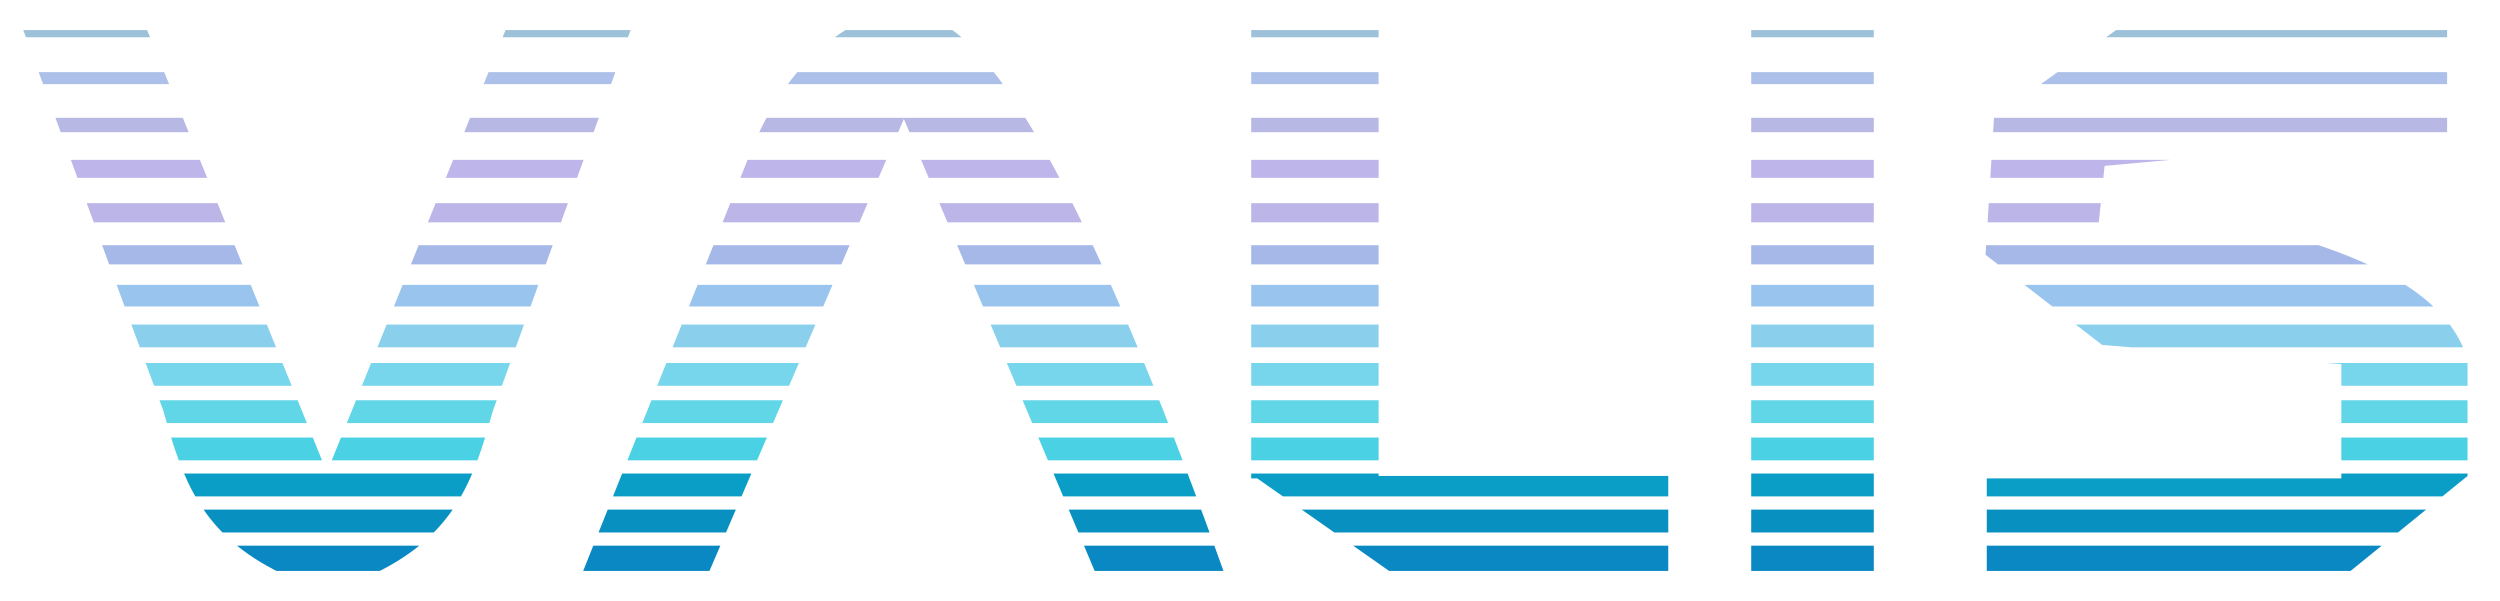
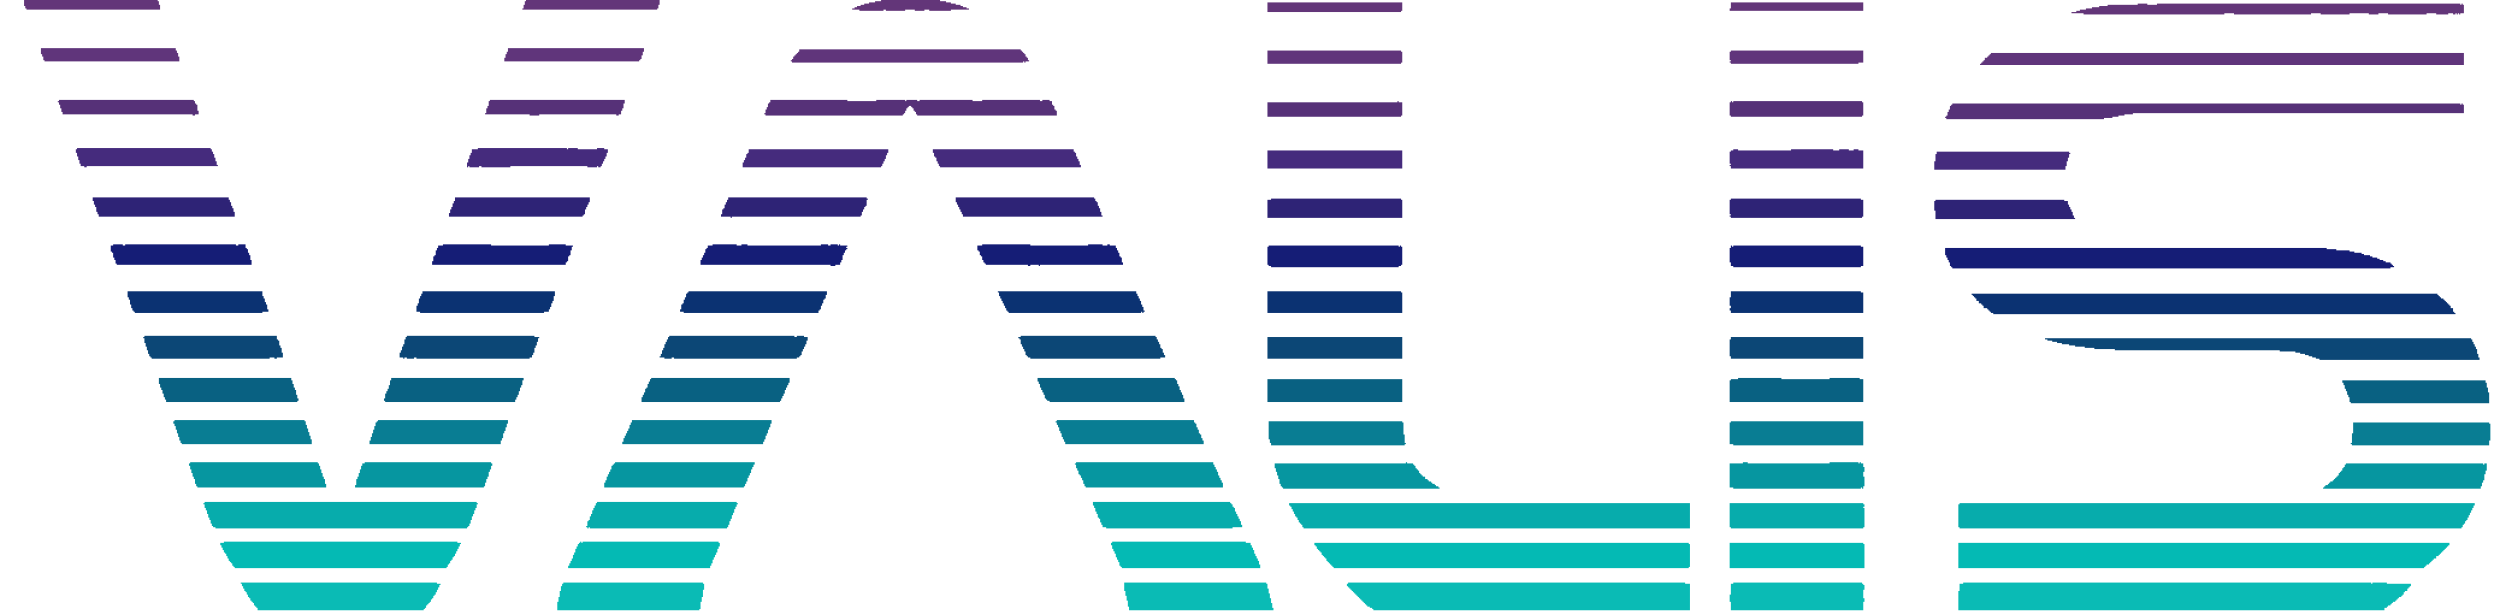
- <svg xmlns="http://www.w3.org/2000/svg" viewBox="0 0 2080 500" role="img" aria-label="VALIS">
-   <defs>
-     <clipPath id="letters">
-       <path d="M19,24 L100,245 L136,342 C152,400 168,445 234,477 L312,477 C378,445 394,400 410,342 L445,245 L525,24 L421,24 L272,393 L122,24 Z" />
-       <path d="M705,24 Q650,58 622,133 L484,478 L589,478 L752,99 L912,478 L1019,478 Q878,84 791,24 Z" />
-       <path d="M1041,24 H1147 V396 H1388 V478 H1160 L1046,398 H1041 Z" />
-       <path d="M1457,24 H1559 V478 H1457 Z" />
-       <path d="M1762,24 H2036 V112 L1751,138 L1745,197 L1929,204 Q2037,240 2053,300 V396 L1952,478 H1653 V398 H1948 V303 L1749,287 L1652,212 L1659,98 Z" />
-     </clipPath>
-   </defs>
-   <g clip-path="url(#letters)">
-     <rect x="14" y="25" width="2048" height="6" fill="#9cc1d9" />
-     <rect x="14" y="60" width="2048" height="10" fill="#adc0e9" />
-     <rect x="14" y="98" width="2048" height="12" fill="#b7b8e4" />
-     <rect x="14" y="133" width="2048" height="15" fill="#beb5ea" />
-     <rect x="14" y="169" width="2048" height="16" fill="#bcb5e8" />
-     <rect x="14" y="204" width="2048" height="16" fill="#a6b8e8" />
-     <rect x="14" y="237" width="2048" height="18" fill="#99c4ed" />
-     <rect x="14" y="270" width="2048" height="19" fill="#8ad0ec" />
-     <rect x="14" y="302" width="2048" height="19" fill="#78d6ec" />
-     <rect x="14" y="333" width="2048" height="19" fill="#60d6e7" />
-     <rect x="14" y="364" width="2048" height="19" fill="#4ad1e3" />
-     <rect x="14" y="394" width="2048" height="19" fill="#0a9ec6" />
-     <rect x="14" y="424" width="2048" height="19" fill="#0890c1" />
-     <rect x="14" y="454" width="2048" height="21" fill="#0a88c4" />
+ <svg xmlns="http://www.w3.org/2000/svg" viewBox="0 0 2077 510">
+   <g>
+     <path fill="#633679" d="M1792,3 L1792,4 L2044,4 L2044,3 Z M2045,3 L2045,4 L2046,4 L2046,3 Z M20,0 L20,5 L21,5 L21,7 L22,7 L22,8 L133,8 L133,4 L132,4 L132,1 L131,1 L131,0 Z M437,0 L437,1 L436,1 L436,4 L435,4 L435,7 L434,7 L434,8 L546,8 L546,7 L547,7 L547,4 L548,4 L548,0 Z M732,0 L732,1 L727,1 L727,2 L722,2 L722,3 L718,3 L718,4 L715,4 L715,5 L712,5 L712,6 L710,6 L710,7 L708,7 L708,8 L714,8 L714,9 L734,9 L734,8 L805,8 L805,7 L803,7 L803,6 L800,6 L800,5 L798,5 L798,4 L794,4 L794,3 L790,3 L790,2 L786,2 L786,1 L781,1 L781,0 Z M736,8 L736,9 L752,9 L752,8 Z M760,8 L760,9 L768,9 L768,8 Z M772,8 L772,9 L790,9 L790,8 Z M1438,2 L1438,7 L1437,7 L1437,9 L1548,9 L1548,2 Z M1053,2 L1053,10 L1164,10 L1164,9 L1165,9 L1165,2 Z M1776,3 L1776,4 L1751,4 L1751,5 L1744,5 L1744,6 L1738,6 L1738,7 L1733,7 L1733,8 L1728,8 L1728,9 L1725,9 L1725,10 L1721,10 L1721,11 L1731,11 L1731,12 L1848,12 L1848,11 L2047,11 L2047,4 L1784,4 L1784,3 Z M1856,11 L1856,12 L1920,12 L1920,11 Z M1928,11 L1928,12 L1952,12 L1952,11 Z M1968,11 L1968,12 L1976,12 L1976,11 Z M1984,11 L1984,12 L2016,12 L2016,11 Z M2024,11 L2024,12 L2034,12 L2034,11 Z M2038,11 L2038,12 L2040,12 L2040,11 Z M2041,11 L2041,12 L2042,12 L2042,11 Z M2043,11 L2043,12 L2044,12 L2044,11 Z" />
+     <path fill="#60357b" d="M34,40 L34,45 L35,45 L35,47 L36,47 L36,50 L37,50 L37,51 L149,51 L149,47 L148,47 L148,44 L147,44 L147,42 L146,42 L146,40 Z M422,40 L422,43 L421,43 L421,45 L420,45 L420,48 L419,48 L419,51 L531,51 L531,50 L532,50 L532,49 L533,49 L533,46 L534,46 L534,43 L535,43 L535,40 Z M664,41 L664,43 L663,43 L663,44 L662,44 L662,45 L661,45 L661,46 L660,46 L660,47 L659,47 L659,49 L658,49 L658,50 L657,50 L657,51 L658,51 L658,52 L850,52 L850,51 L855,51 L855,50 L854,50 L854,48 L853,48 L853,47 L852,47 L852,45 L851,45 L851,44 L850,44 L850,43 L849,43 L849,42 L848,42 L848,41 Z M851,51 L851,52 L852,52 L852,51 Z M1053,42 L1053,53 L1164,53 L1164,52 L1165,52 L1165,43 L1164,43 L1164,42 Z M1438,42 L1438,43 L1437,43 L1437,50 L1438,50 L1438,51 L1437,51 L1437,52 L1438,52 L1438,53 L1544,53 L1544,52 L1548,52 L1548,42 Z M1654,44 L1654,45 L1653,45 L1653,46 L1652,46 L1652,47 L1651,47 L1651,48 L1649,48 L1649,50 L1648,50 L1648,51 L1647,51 L1647,52 L1646,52 L1646,53 L1645,53 L1645,54 L2047,54 L2047,44 Z" />
+     <path fill="#563178" d="M728,83 L728,84 L752,84 L752,83 Z M753,83 L753,84 L762,84 L762,83 Z M764,83 L764,84 L808,84 L808,83 Z M816,83 L816,84 L864,84 L864,83 Z M866,83 L866,84 L872,84 L872,83 Z M1440,84 L1440,85 L1547,85 L1547,84 Z M2045,86 L2045,87 L2046,87 L2046,86 Z M49,83 L49,84 L48,84 L48,85 L49,85 L49,87 L50,87 L50,90 L51,90 L51,93 L52,93 L52,95 L160,95 L160,96 L162,96 L162,95 L165,95 L165,92 L164,92 L164,87 L163,87 L163,86 L162,86 L162,84 L161,84 L161,83 Z M407,83 L407,84 L406,84 L406,88 L405,88 L405,90 L404,90 L404,94 L403,94 L403,95 L440,95 L440,96 L448,96 L448,95 L516,95 L516,92 L517,92 L517,90 L518,90 L518,86 L519,86 L519,83 Z M512,95 L512,96 L514,96 L514,95 Z M640,83 L640,85 L639,85 L639,86 L638,86 L638,89 L637,89 L637,91 L636,91 L636,94 L635,94 L635,95 L636,95 L636,96 L750,96 L750,95 L751,95 L751,94 L752,94 L752,92 L753,92 L753,90 L754,90 L754,89 L755,89 L755,88 L875,88 L875,87 L874,87 L874,84 L704,84 L704,83 Z M757,88 L757,89 L758,89 L758,90 L759,90 L759,92 L760,92 L760,93 L761,93 L761,95 L762,95 L762,96 L878,96 L878,92 L877,92 L877,91 L876,91 L876,88 Z M1161,84 L1161,85 L1053,85 L1053,97 L1164,97 L1164,96 L1165,96 L1165,85 L1162,85 L1162,84 Z M1438,84 L1438,85 L1437,85 L1437,96 L1438,96 L1438,97 L1547,97 L1547,96 L1548,96 L1548,85 L1439,85 L1439,84 Z M1622,86 L1622,87 L1621,87 L1621,88 L1620,88 L1620,91 L1619,91 L1619,93 L1618,93 L1618,96 L1617,96 L1617,97 L1616,97 L1616,98 L1617,98 L1617,99 L1748,99 L1748,98 L1755,98 L1755,97 L1760,97 L1760,96 L1765,96 L1765,95 L1772,95 L1772,94 L2047,94 L2047,87 L2044,87 L2044,86 Z" />
+     <path fill="#452b7d" d="M472,123 L472,124 L480,124 L480,123 Z M496,123 L496,124 L502,124 L502,123 Z M1488,124 L1488,125 L1523,125 L1523,124 Z M1528,124 L1528,125 L1536,125 L1536,124 Z M1540,124 L1540,125 L1544,125 L1544,124 Z M64,123 L64,124 L63,124 L63,127 L64,127 L64,130 L65,130 L65,133 L66,133 L66,136 L67,136 L67,138 L70,138 L70,139 L72,139 L72,138 L181,138 L181,137 L180,137 L180,134 L179,134 L179,131 L178,131 L178,128 L177,128 L177,126 L176,126 L176,124 L175,124 L175,123 Z M397,123 L397,124 L392,124 L392,127 L391,127 L391,129 L390,129 L390,132 L389,132 L389,135 L388,135 L388,139 L389,139 L389,138 L500,138 L500,136 L501,136 L501,134 L502,134 L502,132 L503,132 L503,130 L504,130 L504,127 L505,127 L505,124 L471,124 L471,123 Z M390,138 L390,139 L398,139 L398,138 Z M400,138 L400,139 L424,139 L424,138 Z M488,138 L488,139 L496,139 L496,138 Z M497,138 L497,139 L499,139 L499,138 Z M622,124 L622,127 L621,127 L621,128 L620,128 L620,131 L619,131 L619,133 L618,133 L618,135 L617,135 L617,139 L732,139 L732,138 L733,138 L733,136 L734,136 L734,134 L735,134 L735,132 L736,132 L736,129 L737,129 L737,127 L738,127 L738,124 Z M775,124 L775,127 L776,127 L776,130 L777,130 L777,131 L778,131 L778,134 L779,134 L779,136 L780,136 L780,138 L781,138 L781,139 L898,139 L898,137 L897,137 L897,134 L896,134 L896,132 L895,132 L895,130 L894,130 L894,127 L893,127 L893,126 L892,126 L892,124 Z M1053,125 L1053,140 L1165,140 L1165,125 Z M1440,124 L1440,125 L1438,125 L1438,126 L1437,126 L1437,136 L1438,136 L1438,137 L1437,137 L1437,138 L1438,138 L1438,140 L1548,140 L1548,125 L1444,125 L1444,124 Z M1609,126 L1609,128 L1608,128 L1608,134 L1607,134 L1607,141 L1716,141 L1716,138 L1717,138 L1717,134 L1718,134 L1718,131 L1719,131 L1719,128 L1720,128 L1720,127 L1719,127 L1719,126 Z" />
+     <path fill="#2e2376" d="M77,164 L77,167 L78,167 L78,170 L79,170 L79,172 L80,172 L80,176 L81,176 L81,178 L82,178 L82,180 L195,180 L195,176 L194,176 L194,173 L193,173 L193,171 L192,171 L192,168 L191,168 L191,166 L190,166 L190,164 Z M378,164 L378,167 L377,167 L377,169 L376,169 L376,172 L375,172 L375,174 L374,174 L374,177 L373,177 L373,180 L484,180 L484,179 L485,179 L485,178 L486,178 L486,174 L487,174 L487,172 L488,172 L488,170 L489,170 L489,168 L490,168 L490,164 Z M794,164 L794,168 L795,168 L795,170 L796,170 L796,172 L797,172 L797,174 L798,174 L798,176 L799,176 L799,178 L800,178 L800,180 L916,180 L916,179 L915,179 L915,176 L914,176 L914,173 L913,173 L913,171 L912,171 L912,168 L911,168 L911,167 L910,167 L910,165 L909,165 L909,164 Z M605,164 L605,166 L604,166 L604,168 L603,168 L603,170 L602,170 L602,173 L601,173 L601,174 L600,174 L600,178 L599,178 L599,180 L607,180 L607,181 L608,181 L608,180 L715,180 L715,179 L716,179 L716,176 L717,176 L717,174 L718,174 L718,172 L719,172 L719,171 L720,171 L720,166 L721,166 L721,165 L720,165 L720,164 Z M1056,165 L1056,166 L1053,166 L1053,181 L1165,181 L1165,166 L1164,166 L1164,165 Z M1438,165 L1438,166 L1437,166 L1437,178 L1438,178 L1438,179 L1437,179 L1437,180 L1438,180 L1438,181 L1547,181 L1547,180 L1548,180 L1548,166 L1546,166 L1546,165 Z M1608,166 L1608,167 L1607,167 L1607,175 L1608,175 L1608,182 L1724,182 L1724,181 L1723,181 L1723,179 L1722,179 L1722,176 L1721,176 L1721,174 L1720,174 L1720,172 L1719,172 L1719,170 L1718,170 L1718,167 L1715,167 L1715,166 Z" />
+     <path fill="#151d76" d="M104,203 L104,204 L196,204 L196,203 Z M198,203 L198,204 L204,204 L204,203 Z M456,203 L456,204 L470,204 L470,203 Z M616,203 L616,204 L621,204 L621,203 Z M682,203 L682,204 L688,204 L688,203 Z M690,203 L690,204 L696,204 L696,203 Z M697,203 L697,204 L698,204 L698,203 Z M904,203 L904,204 L916,204 L916,203 Z M920,203 L920,204 L922,204 L922,203 Z M1163,204 L1163,205 L1164,205 L1164,204 Z M1440,204 L1440,205 L1546,205 L1546,204 Z M94,203 L94,204 L92,204 L92,209 L93,209 L93,210 L94,210 L94,214 L95,214 L95,216 L96,216 L96,219 L97,219 L97,220 L209,220 L209,216 L208,216 L208,212 L207,212 L207,210 L206,210 L206,207 L205,207 L205,206 L204,206 L204,204 L102,204 L102,203 Z M368,203 L368,204 L364,204 L364,206 L363,206 L363,208 L362,208 L362,212 L361,212 L361,213 L360,213 L360,217 L359,217 L359,220 L470,220 L470,218 L471,218 L471,217 L472,217 L472,213 L473,213 L473,212 L474,212 L474,208 L475,208 L475,205 L476,205 L476,204 L408,204 L408,203 Z M592,203 L592,204 L588,204 L588,206 L587,206 L587,207 L586,207 L586,210 L585,210 L585,212 L584,212 L584,214 L583,214 L583,216 L582,216 L582,220 L690,220 L690,221 L694,221 L694,220 L698,220 L698,218 L699,218 L699,216 L700,216 L700,212 L701,212 L701,210 L702,210 L702,208 L703,208 L703,207 L704,207 L704,206 L703,206 L703,205 L704,205 L704,204 L612,204 L612,203 Z M816,203 L816,204 L812,204 L812,208 L813,208 L813,209 L814,209 L814,212 L815,212 L815,213 L816,213 L816,216 L817,216 L817,218 L818,218 L818,219 L819,219 L819,220 L854,220 L854,221 L856,221 L856,220 L933,220 L933,218 L932,218 L932,214 L931,214 L931,213 L930,213 L930,210 L929,210 L929,208 L928,208 L928,206 L927,206 L927,204 L856,204 L856,203 Z M863,220 L863,221 L864,221 L864,220 Z M1054,204 L1054,205 L1053,205 L1053,220 L1054,220 L1054,221 L1056,221 L1056,222 L1162,222 L1162,221 L1164,221 L1164,220 L1165,220 L1165,205 L1162,205 L1162,204 Z M1438,204 L1438,206 L1437,206 L1437,218 L1438,218 L1438,221 L1440,221 L1440,222 L1546,222 L1546,221 L1548,221 L1548,205 L1439,205 L1439,204 Z M1616,206 L1616,212 L1617,212 L1617,214 L1618,214 L1618,216 L1619,216 L1619,218 L1620,218 L1620,221 L1621,221 L1621,222 L1622,222 L1622,223 L1986,223 L1986,222 L1989,222 L1989,221 L1988,221 L1988,220 L1987,220 L1987,219 L1986,219 L1986,218 L1982,218 L1982,217 L1980,217 L1980,216 L1977,216 L1977,215 L1975,215 L1975,214 L1971,214 L1971,213 L1969,213 L1969,212 L1964,212 L1964,211 L1962,211 L1962,210 L1956,210 L1956,209 L1952,209 L1952,208 L1941,208 L1941,207 L1933,207 L1933,206 Z" />
+     <path fill="#0b3272" d="M106,242 L106,247 L107,247 L107,249 L108,249 L108,253 L109,253 L109,256 L110,256 L110,258 L111,258 L111,259 L112,259 L112,260 L218,260 L218,259 L223,259 L223,257 L222,257 L222,253 L221,253 L221,251 L220,251 L220,248 L219,248 L219,246 L218,246 L218,242 Z M351,242 L351,244 L350,244 L350,246 L349,246 L349,248 L348,248 L348,252 L347,252 L347,254 L346,254 L346,259 L349,259 L349,260 L452,260 L452,259 L456,259 L456,257 L457,257 L457,255 L458,255 L458,252 L459,252 L459,250 L460,250 L460,246 L461,246 L461,242 Z M572,242 L572,243 L571,243 L571,244 L570,244 L570,247 L569,247 L569,249 L568,249 L568,252 L567,252 L567,253 L566,253 L566,257 L565,257 L565,259 L568,259 L568,260 L680,260 L680,258 L681,258 L681,257 L682,257 L682,254 L683,254 L683,252 L684,252 L684,249 L685,249 L685,248 L686,248 L686,245 L687,245 L687,242 Z M829,242 L829,243 L830,243 L830,246 L831,246 L831,248 L832,248 L832,250 L833,250 L833,252 L834,252 L834,254 L835,254 L835,256 L836,256 L836,258 L837,258 L837,259 L838,259 L838,260 L948,260 L948,259 L951,259 L951,258 L950,258 L950,255 L949,255 L949,253 L948,253 L948,250 L947,250 L947,248 L946,248 L946,246 L945,246 L945,244 L944,244 L944,242 Z M949,259 L949,260 L950,260 L950,259 Z M1053,242 L1053,260 L1165,260 L1165,243 L1164,243 L1164,242 Z M1438,242 L1438,247 L1437,247 L1437,254 L1438,254 L1438,256 L1437,256 L1437,258 L1438,258 L1438,260 L1548,260 L1548,243 L1546,243 L1546,242 Z M1638,244 L1638,245 L1639,245 L1639,246 L1640,246 L1640,247 L1641,247 L1641,248 L1642,248 L1642,250 L1644,250 L1644,252 L1646,252 L1646,253 L1647,253 L1647,254 L1648,254 L1648,256 L1651,256 L1651,257 L1652,257 L1652,258 L1653,258 L1653,259 L1654,259 L1654,260 L1656,260 L1656,261 L2040,261 L2040,260 L2039,260 L2039,259 L2038,259 L2038,256 L2036,256 L2036,254 L2035,254 L2035,253 L2034,253 L2034,252 L2033,252 L2033,251 L2032,251 L2032,250 L2031,250 L2031,249 L2030,249 L2030,248 L2028,248 L2028,247 L2027,247 L2027,246 L2026,246 L2026,245 L2025,245 L2025,244 Z" />
+     <path fill="#0c4776" d="M662,279 L662,280 L668,280 L668,279 Z M120,279 L120,280 L119,280 L119,281 L120,281 L120,285 L121,285 L121,288 L122,288 L122,291 L123,291 L123,294 L124,294 L124,296 L125,296 L125,297 L126,297 L126,298 L224,298 L224,297 L235,297 L235,293 L234,293 L234,289 L233,289 L233,287 L232,287 L232,283 L231,283 L231,282 L230,282 L230,279 Z M228,297 L228,298 L230,298 L230,297 Z M338,279 L338,280 L337,280 L337,282 L336,282 L336,286 L335,286 L335,288 L334,288 L334,291 L333,291 L333,293 L332,293 L332,297 L335,297 L335,298 L336,298 L336,297 L442,297 L442,295 L443,295 L443,293 L444,293 L444,289 L445,289 L445,287 L446,287 L446,284 L447,284 L447,281 L448,281 L448,280 L444,280 L444,279 Z M338,297 L338,298 L344,298 L344,297 Z M346,297 L346,298 L440,298 L440,297 Z M556,279 L556,280 L555,280 L555,282 L554,282 L554,284 L553,284 L553,286 L552,286 L552,289 L551,289 L551,291 L550,291 L550,294 L549,294 L549,296 L548,296 L548,297 L552,297 L552,298 L558,298 L558,297 L664,297 L664,296 L665,296 L665,295 L666,295 L666,292 L667,292 L667,290 L668,290 L668,288 L669,288 L669,286 L670,286 L670,283 L671,283 L671,280 L660,280 L660,279 Z M560,297 L560,298 L662,298 L662,297 Z M848,279 L848,280 L846,280 L846,281 L847,281 L847,282 L848,282 L848,286 L849,286 L849,288 L850,288 L850,290 L851,290 L851,292 L852,292 L852,295 L853,295 L853,296 L854,296 L854,297 L856,297 L856,298 L964,298 L964,297 L968,297 L968,295 L967,295 L967,293 L966,293 L966,290 L965,290 L965,289 L964,289 L964,286 L963,286 L963,284 L962,284 L962,282 L961,282 L961,280 L960,280 L960,279 Z M1053,280 L1053,298 L1165,298 L1165,280 Z M1438,280 L1438,282 L1437,282 L1437,296 L1438,296 L1438,298 L1548,298 L1548,280 Z M1699,281 L1699,282 L1701,282 L1701,283 L1705,283 L1705,284 L1709,284 L1709,285 L1713,285 L1713,286 L1719,286 L1719,287 L1724,287 L1724,288 L1732,288 L1732,289 L1740,289 L1740,290 L1757,290 L1757,291 L1894,291 L1894,292 L1907,292 L1907,293 L1911,293 L1911,294 L1915,294 L1915,295 L1918,295 L1918,296 L1921,296 L1921,297 L1924,297 L1924,298 L1927,298 L1927,299 L2060,299 L2060,297 L2059,297 L2059,294 L2058,294 L2058,290 L2057,290 L2057,288 L2056,288 L2056,286 L2055,286 L2055,284 L2054,284 L2054,282 L2053,282 L2053,281 Z" />
+     <path fill="#096182" d="M1520,314 L1520,315 L1545,315 L1545,314 Z M132,314 L132,319 L133,319 L133,322 L134,322 L134,324 L135,324 L135,327 L136,327 L136,330 L137,330 L137,332 L138,332 L138,334 L247,334 L247,333 L248,333 L248,331 L247,331 L247,328 L246,328 L246,324 L245,324 L245,322 L244,322 L244,319 L243,319 L243,316 L242,316 L242,314 Z M325,314 L325,316 L324,316 L324,320 L323,320 L323,323 L322,323 L322,325 L321,325 L321,327 L320,327 L320,331 L319,331 L319,333 L320,333 L320,334 L428,334 L428,332 L429,332 L429,330 L430,330 L430,328 L431,328 L431,325 L432,325 L432,322 L433,322 L433,320 L434,320 L434,316 L435,316 L435,314 Z M541,314 L541,315 L540,315 L540,317 L539,317 L539,319 L538,319 L538,322 L537,322 L537,323 L536,323 L536,326 L535,326 L535,328 L534,328 L534,330 L533,330 L533,334 L648,334 L648,333 L649,333 L649,331 L650,331 L650,329 L651,329 L651,327 L652,327 L652,324 L653,324 L653,322 L654,322 L654,320 L655,320 L655,318 L656,318 L656,314 Z M862,314 L862,317 L863,317 L863,319 L864,319 L864,322 L865,322 L865,324 L866,324 L866,326 L867,326 L867,328 L868,328 L868,331 L869,331 L869,332 L870,332 L870,333 L872,333 L872,334 L984,334 L984,331 L983,331 L983,328 L982,328 L982,326 L981,326 L981,324 L980,324 L980,321 L979,321 L979,319 L978,319 L978,316 L977,316 L977,315 L976,315 L976,314 Z M1053,315 L1053,334 L1165,334 L1165,315 Z M1444,314 L1444,315 L1438,315 L1438,316 L1437,316 L1437,334 L1548,334 L1548,315 L1480,315 L1480,314 Z M1946,316 L1946,318 L1947,318 L1947,320 L1948,320 L1948,323 L1949,323 L1949,325 L1950,325 L1950,328 L1951,328 L1951,330 L1952,330 L1952,334 L1953,334 L1953,335 L2068,335 L2068,326 L2067,326 L2067,322 L2066,322 L2066,318 L2065,318 L2065,316 Z" />
+     <path fill="#097d93" d="M145,349 L145,350 L144,350 L144,352 L145,352 L145,354 L146,354 L146,357 L147,357 L147,360 L148,360 L148,363 L149,363 L149,366 L150,366 L150,368 L151,368 L151,369 L259,369 L259,365 L258,365 L258,362 L257,362 L257,359 L256,359 L256,356 L255,356 L255,353 L254,353 L254,350 L253,350 L253,349 Z M314,349 L314,350 L313,350 L313,351 L312,351 L312,354 L311,354 L311,357 L310,357 L310,360 L309,360 L309,363 L308,363 L308,366 L307,366 L307,369 L416,369 L416,366 L417,366 L417,364 L418,364 L418,360 L419,360 L419,358 L420,358 L420,355 L421,355 L421,352 L422,352 L422,349 Z M525,349 L525,351 L524,351 L524,353 L523,353 L523,356 L522,356 L522,358 L521,358 L521,360 L520,360 L520,362 L519,362 L519,364 L518,364 L518,367 L517,367 L517,369 L634,369 L634,367 L635,367 L635,365 L636,365 L636,362 L637,362 L637,360 L638,360 L638,357 L639,357 L639,355 L640,355 L640,352 L641,352 L641,349 Z M878,349 L878,350 L877,350 L877,351 L878,351 L878,353 L879,353 L879,355 L880,355 L880,358 L881,358 L881,360 L882,360 L882,363 L883,363 L883,365 L884,365 L884,367 L885,367 L885,369 L1000,369 L1000,366 L999,366 L999,364 L998,364 L998,361 L997,361 L997,360 L996,360 L996,357 L995,357 L995,355 L994,355 L994,352 L993,352 L993,351 L992,351 L992,349 Z M1054,350 L1054,365 L1055,365 L1055,368 L1056,368 L1056,370 L1167,370 L1167,369 L1168,369 L1168,368 L1167,368 L1167,361 L1166,361 L1166,351 L1165,351 L1165,350 Z M1438,350 L1438,351 L1437,351 L1437,369 L1440,369 L1440,370 L1548,370 L1548,350 Z M1955,351 L1955,360 L1954,360 L1954,368 L1953,368 L1953,369 L1954,369 L1954,370 L2068,370 L2068,366 L2069,366 L2069,352 L2068,352 L2068,351 Z" />
+     <path fill="#0696a0" d="M1520,384 L1520,385 L1544,385 L1544,384 Z M1545,384 L1545,385 L1546,385 L1546,384 Z M2064,385 L2064,386 L2066,386 L2066,385 Z M158,384 L158,385 L157,385 L157,387 L158,387 L158,390 L159,390 L159,393 L160,393 L160,396 L161,396 L161,398 L162,398 L162,402 L163,402 L163,404 L164,404 L164,405 L271,405 L271,402 L270,402 L270,398 L269,398 L269,396 L268,396 L268,393 L267,393 L267,390 L266,390 L266,387 L265,387 L265,385 L264,385 L264,384 Z M303,384 L303,385 L301,385 L301,387 L300,387 L300,390 L299,390 L299,393 L298,393 L298,396 L297,396 L297,398 L296,398 L296,403 L295,403 L295,405 L402,405 L402,404 L403,404 L403,401 L404,401 L404,398 L405,398 L405,396 L406,396 L406,392 L407,392 L407,390 L408,390 L408,387 L409,387 L409,385 L408,385 L408,384 Z M511,384 L511,385 L510,385 L510,386 L509,386 L509,387 L508,387 L508,390 L507,390 L507,392 L506,392 L506,394 L505,394 L505,396 L504,396 L504,399 L503,399 L503,401 L502,401 L502,405 L618,405 L618,404 L619,404 L619,402 L620,402 L620,400 L621,400 L621,397 L622,397 L622,395 L623,395 L623,393 L624,393 L624,390 L625,390 L625,388 L626,388 L626,386 L627,386 L627,384 Z M894,384 L894,385 L893,385 L893,386 L894,386 L894,389 L895,389 L895,391 L896,391 L896,394 L897,394 L897,395 L898,395 L898,397 L899,397 L899,399 L900,399 L900,402 L901,402 L901,404 L902,404 L902,405 L1016,405 L1016,401 L1015,401 L1015,399 L1014,399 L1014,397 L1013,397 L1013,395 L1012,395 L1012,392 L1011,392 L1011,390 L1010,390 L1010,388 L1009,388 L1009,386 L1008,386 L1008,384 Z M1168,384 L1168,385 L1059,385 L1059,389 L1060,389 L1060,392 L1061,392 L1061,395 L1062,395 L1062,398 L1063,398 L1063,402 L1064,402 L1064,404 L1065,404 L1065,405 L1066,405 L1066,406 L1196,406 L1196,405 L1195,405 L1195,404 L1193,404 L1193,403 L1192,403 L1192,402 L1190,402 L1190,401 L1189,401 L1189,400 L1187,400 L1187,399 L1186,399 L1186,398 L1184,398 L1184,396 L1182,396 L1182,395 L1181,395 L1181,394 L1180,394 L1180,393 L1179,393 L1179,391 L1178,391 L1178,390 L1177,390 L1177,389 L1176,389 L1176,387 L1175,387 L1175,386 L1174,386 L1174,385 L1169,385 L1169,384 Z M1448,384 L1448,385 L1437,385 L1437,405 L1440,405 L1440,406 L1546,406 L1546,405 L1548,405 L1548,404 L1549,404 L1549,396 L1548,396 L1548,392 L1549,392 L1549,388 L1548,388 L1548,385 L1452,385 L1452,384 Z M1547,405 L1547,406 L1548,406 L1548,405 Z M1949,385 L1949,386 L1948,386 L1948,388 L1947,388 L1947,389 L1946,389 L1946,391 L1945,391 L1945,392 L1944,392 L1944,393 L1943,393 L1943,395 L1942,395 L1942,396 L1941,396 L1941,397 L1940,397 L1940,398 L1939,398 L1939,399 L1938,399 L1938,400 L1936,400 L1936,401 L1935,401 L1935,402 L1934,402 L1934,403 L1932,403 L1932,404 L1931,404 L1931,405 L1930,405 L1930,406 L2061,406 L2061,404 L2062,404 L2062,401 L2063,401 L2063,399 L2064,399 L2064,394 L2065,394 L2065,391 L2066,391 L2066,386 L2063,386 L2063,385 Z" />
+     <path fill="#07acac" d="M170,417 L170,418 L169,418 L169,419 L170,419 L170,422 L171,422 L171,424 L172,424 L172,427 L173,427 L173,430 L174,430 L174,432 L175,432 L175,435 L176,435 L176,437 L177,437 L177,438 L179,438 L179,439 L388,439 L388,438 L389,438 L389,437 L390,437 L390,435 L391,435 L391,432 L392,432 L392,429 L393,429 L393,427 L394,427 L394,424 L395,424 L395,422 L396,422 L396,419 L397,419 L397,418 L396,418 L396,417 Z M496,417 L496,418 L495,418 L495,420 L494,420 L494,422 L493,422 L493,424 L492,424 L492,427 L491,427 L491,429 L490,429 L490,432 L489,432 L489,433 L488,433 L488,437 L487,437 L487,438 L488,438 L488,439 L489,439 L489,438 L605,438 L605,436 L606,436 L606,433 L607,433 L607,431 L608,431 L608,428 L609,428 L609,426 L610,426 L610,423 L611,423 L611,421 L612,421 L612,419 L613,419 L613,418 L612,418 L612,417 Z M490,438 L490,439 L604,439 L604,438 Z M908,417 L908,420 L909,420 L909,422 L910,422 L910,425 L911,425 L911,427 L912,427 L912,430 L913,430 L913,431 L914,431 L914,434 L915,434 L915,436 L916,436 L916,438 L919,438 L919,439 L1024,439 L1024,438 L1032,438 L1032,436 L1031,436 L1031,433 L1030,433 L1030,431 L1029,431 L1029,429 L1028,429 L1028,427 L1027,427 L1027,425 L1026,425 L1026,422 L1025,422 L1025,421 L1024,421 L1024,419 L1023,419 L1023,418 L1022,418 L1022,417 Z M1071,418 L1071,420 L1072,420 L1072,421 L1073,421 L1073,423 L1074,423 L1074,425 L1075,425 L1075,427 L1076,427 L1076,429 L1077,429 L1077,430 L1078,430 L1078,432 L1079,432 L1079,434 L1080,434 L1080,435 L1081,435 L1081,436 L1082,436 L1082,438 L1083,438 L1083,439 L1404,439 L1404,418 Z M1437,418 L1437,438 L1438,438 L1438,439 L1548,439 L1548,438 L1549,438 L1549,422 L1548,422 L1548,421 L1549,421 L1549,419 L1548,419 L1548,418 Z M1628,418 L1628,419 L1627,419 L1627,438 L1628,438 L1628,439 L2045,439 L2045,438 L2046,438 L2046,436 L2047,436 L2047,435 L2048,435 L2048,433 L2049,433 L2049,432 L2050,432 L2050,430 L2051,430 L2051,428 L2052,428 L2052,426 L2053,426 L2053,424 L2054,424 L2054,422 L2055,422 L2055,420 L2056,420 L2056,418 Z" />
+     <path fill="#04bab4" d="M484,450 L484,451 L597,451 L597,450 Z M186,450 L186,451 L183,451 L183,453 L184,453 L184,455 L185,455 L185,457 L186,457 L186,459 L187,459 L187,460 L188,460 L188,462 L189,462 L189,464 L190,464 L190,466 L191,466 L191,467 L192,467 L192,468 L193,468 L193,470 L194,470 L194,471 L195,471 L195,472 L371,472 L371,471 L372,471 L372,469 L373,469 L373,468 L374,468 L374,466 L375,466 L375,465 L376,465 L376,463 L377,463 L377,462 L378,462 L378,460 L379,460 L379,458 L380,458 L380,456 L381,456 L381,454 L382,454 L382,452 L383,452 L383,451 L380,451 L380,450 Z M482,450 L482,451 L481,451 L481,452 L480,452 L480,454 L479,454 L479,456 L478,456 L478,459 L477,459 L477,461 L476,461 L476,464 L475,464 L475,466 L474,466 L474,468 L473,468 L473,470 L472,470 L472,472 L590,472 L590,470 L591,470 L591,468 L592,468 L592,465 L593,465 L593,463 L594,463 L594,461 L595,461 L595,459 L596,459 L596,456 L597,456 L597,454 L598,454 L598,451 L483,451 L483,450 Z M924,450 L924,451 L923,451 L923,453 L924,453 L924,456 L925,456 L925,458 L926,458 L926,460 L927,460 L927,463 L928,463 L928,465 L929,465 L929,467 L930,467 L930,470 L931,470 L931,471 L932,471 L932,472 L1047,472 L1047,469 L1046,469 L1046,466 L1045,466 L1045,464 L1044,464 L1044,462 L1043,462 L1043,460 L1042,460 L1042,457 L1041,457 L1041,455 L1040,455 L1040,453 L1039,453 L1039,451 L1035,451 L1035,450 Z M1092,451 L1092,453 L1093,453 L1093,454 L1094,454 L1094,456 L1095,456 L1095,457 L1096,457 L1096,458 L1097,458 L1097,459 L1098,459 L1098,461 L1099,461 L1099,462 L1100,462 L1100,463 L1101,463 L1101,464 L1102,464 L1102,466 L1103,466 L1103,467 L1104,467 L1104,468 L1105,468 L1105,469 L1106,469 L1106,470 L1107,470 L1107,471 L1108,471 L1108,472 L1403,472 L1403,471 L1404,471 L1404,452 L1403,452 L1403,451 Z M1437,451 L1437,472 L1549,472 L1549,452 L1548,452 L1548,451 Z M1627,451 L1627,472 L2014,472 L2014,471 L2015,471 L2015,470 L2016,470 L2016,469 L2018,469 L2018,468 L2019,468 L2019,467 L2020,467 L2020,466 L2021,466 L2021,465 L2022,465 L2022,464 L2024,464 L2024,462 L2026,462 L2026,461 L2027,461 L2027,460 L2028,460 L2028,459 L2029,459 L2029,458 L2030,458 L2030,457 L2031,457 L2031,456 L2032,456 L2032,455 L2033,455 L2033,454 L2034,454 L2034,453 L2035,453 L2035,451 Z" />
+     <path fill="#0abbb5" d="M1971,484 L1971,485 L1983,485 L1983,484 Z M200,484 L200,485 L201,485 L201,487 L202,487 L202,489 L203,489 L203,491 L204,491 L204,492 L205,492 L205,494 L206,494 L206,496 L207,496 L207,497 L208,497 L208,499 L209,499 L209,500 L210,500 L210,501 L211,501 L211,503 L212,503 L212,504 L213,504 L213,505 L214,505 L214,507 L352,507 L352,506 L353,506 L353,505 L354,505 L354,503 L355,503 L355,502 L356,502 L356,501 L357,501 L357,500 L358,500 L358,498 L359,498 L359,497 L360,497 L360,495 L361,495 L361,494 L362,494 L362,492 L363,492 L363,490 L364,490 L364,488 L365,488 L365,486 L366,486 L366,485 L363,485 L363,484 Z M468,484 L468,485 L467,485 L467,487 L466,487 L466,491 L465,491 L465,496 L464,496 L464,500 L463,500 L463,507 L581,507 L581,506 L582,506 L582,500 L583,500 L583,496 L584,496 L584,490 L585,490 L585,485 L584,485 L584,484 Z M934,484 L934,491 L935,491 L935,495 L936,495 L936,499 L937,499 L937,504 L938,504 L938,507 L1058,507 L1058,505 L1057,505 L1057,501 L1056,501 L1056,497 L1055,497 L1055,493 L1054,493 L1054,489 L1053,489 L1053,485 L1052,485 L1052,484 Z M1120,484 L1120,485 L1119,485 L1119,487 L1120,487 L1120,488 L1121,488 L1121,489 L1122,489 L1122,490 L1123,490 L1123,491 L1124,491 L1124,492 L1125,492 L1125,493 L1126,493 L1126,494 L1127,494 L1127,495 L1128,495 L1128,496 L1129,496 L1129,497 L1130,497 L1130,498 L1131,498 L1131,499 L1132,499 L1132,500 L1133,500 L1133,501 L1134,501 L1134,502 L1135,502 L1135,503 L1136,503 L1136,504 L1138,504 L1138,505 L1140,505 L1140,506 L1141,506 L1141,507 L1404,507 L1404,485 L1400,485 L1400,484 Z M1440,484 L1440,485 L1438,485 L1438,494 L1437,494 L1437,500 L1438,500 L1438,507 L1548,507 L1548,500 L1549,500 L1549,497 L1548,497 L1548,490 L1549,490 L1549,486 L1548,486 L1548,485 L1547,485 L1547,484 Z M1631,484 L1631,485 L1628,485 L1628,491 L1627,491 L1627,507 L1981,507 L1981,505 L1983,505 L1983,504 L1984,504 L1984,503 L1986,503 L1986,502 L1987,502 L1987,501 L1988,501 L1988,500 L1990,500 L1990,499 L1991,499 L1991,498 L1992,498 L1992,497 L1993,497 L1993,496 L1995,496 L1995,495 L1996,495 L1996,494 L1997,494 L1997,492 L1998,492 L1998,491 L2000,491 L2000,489 L2001,489 L2001,488 L2002,488 L2002,487 L2003,487 L2003,485 L1970,485 L1970,484 Z" />
  </g>
</svg>
